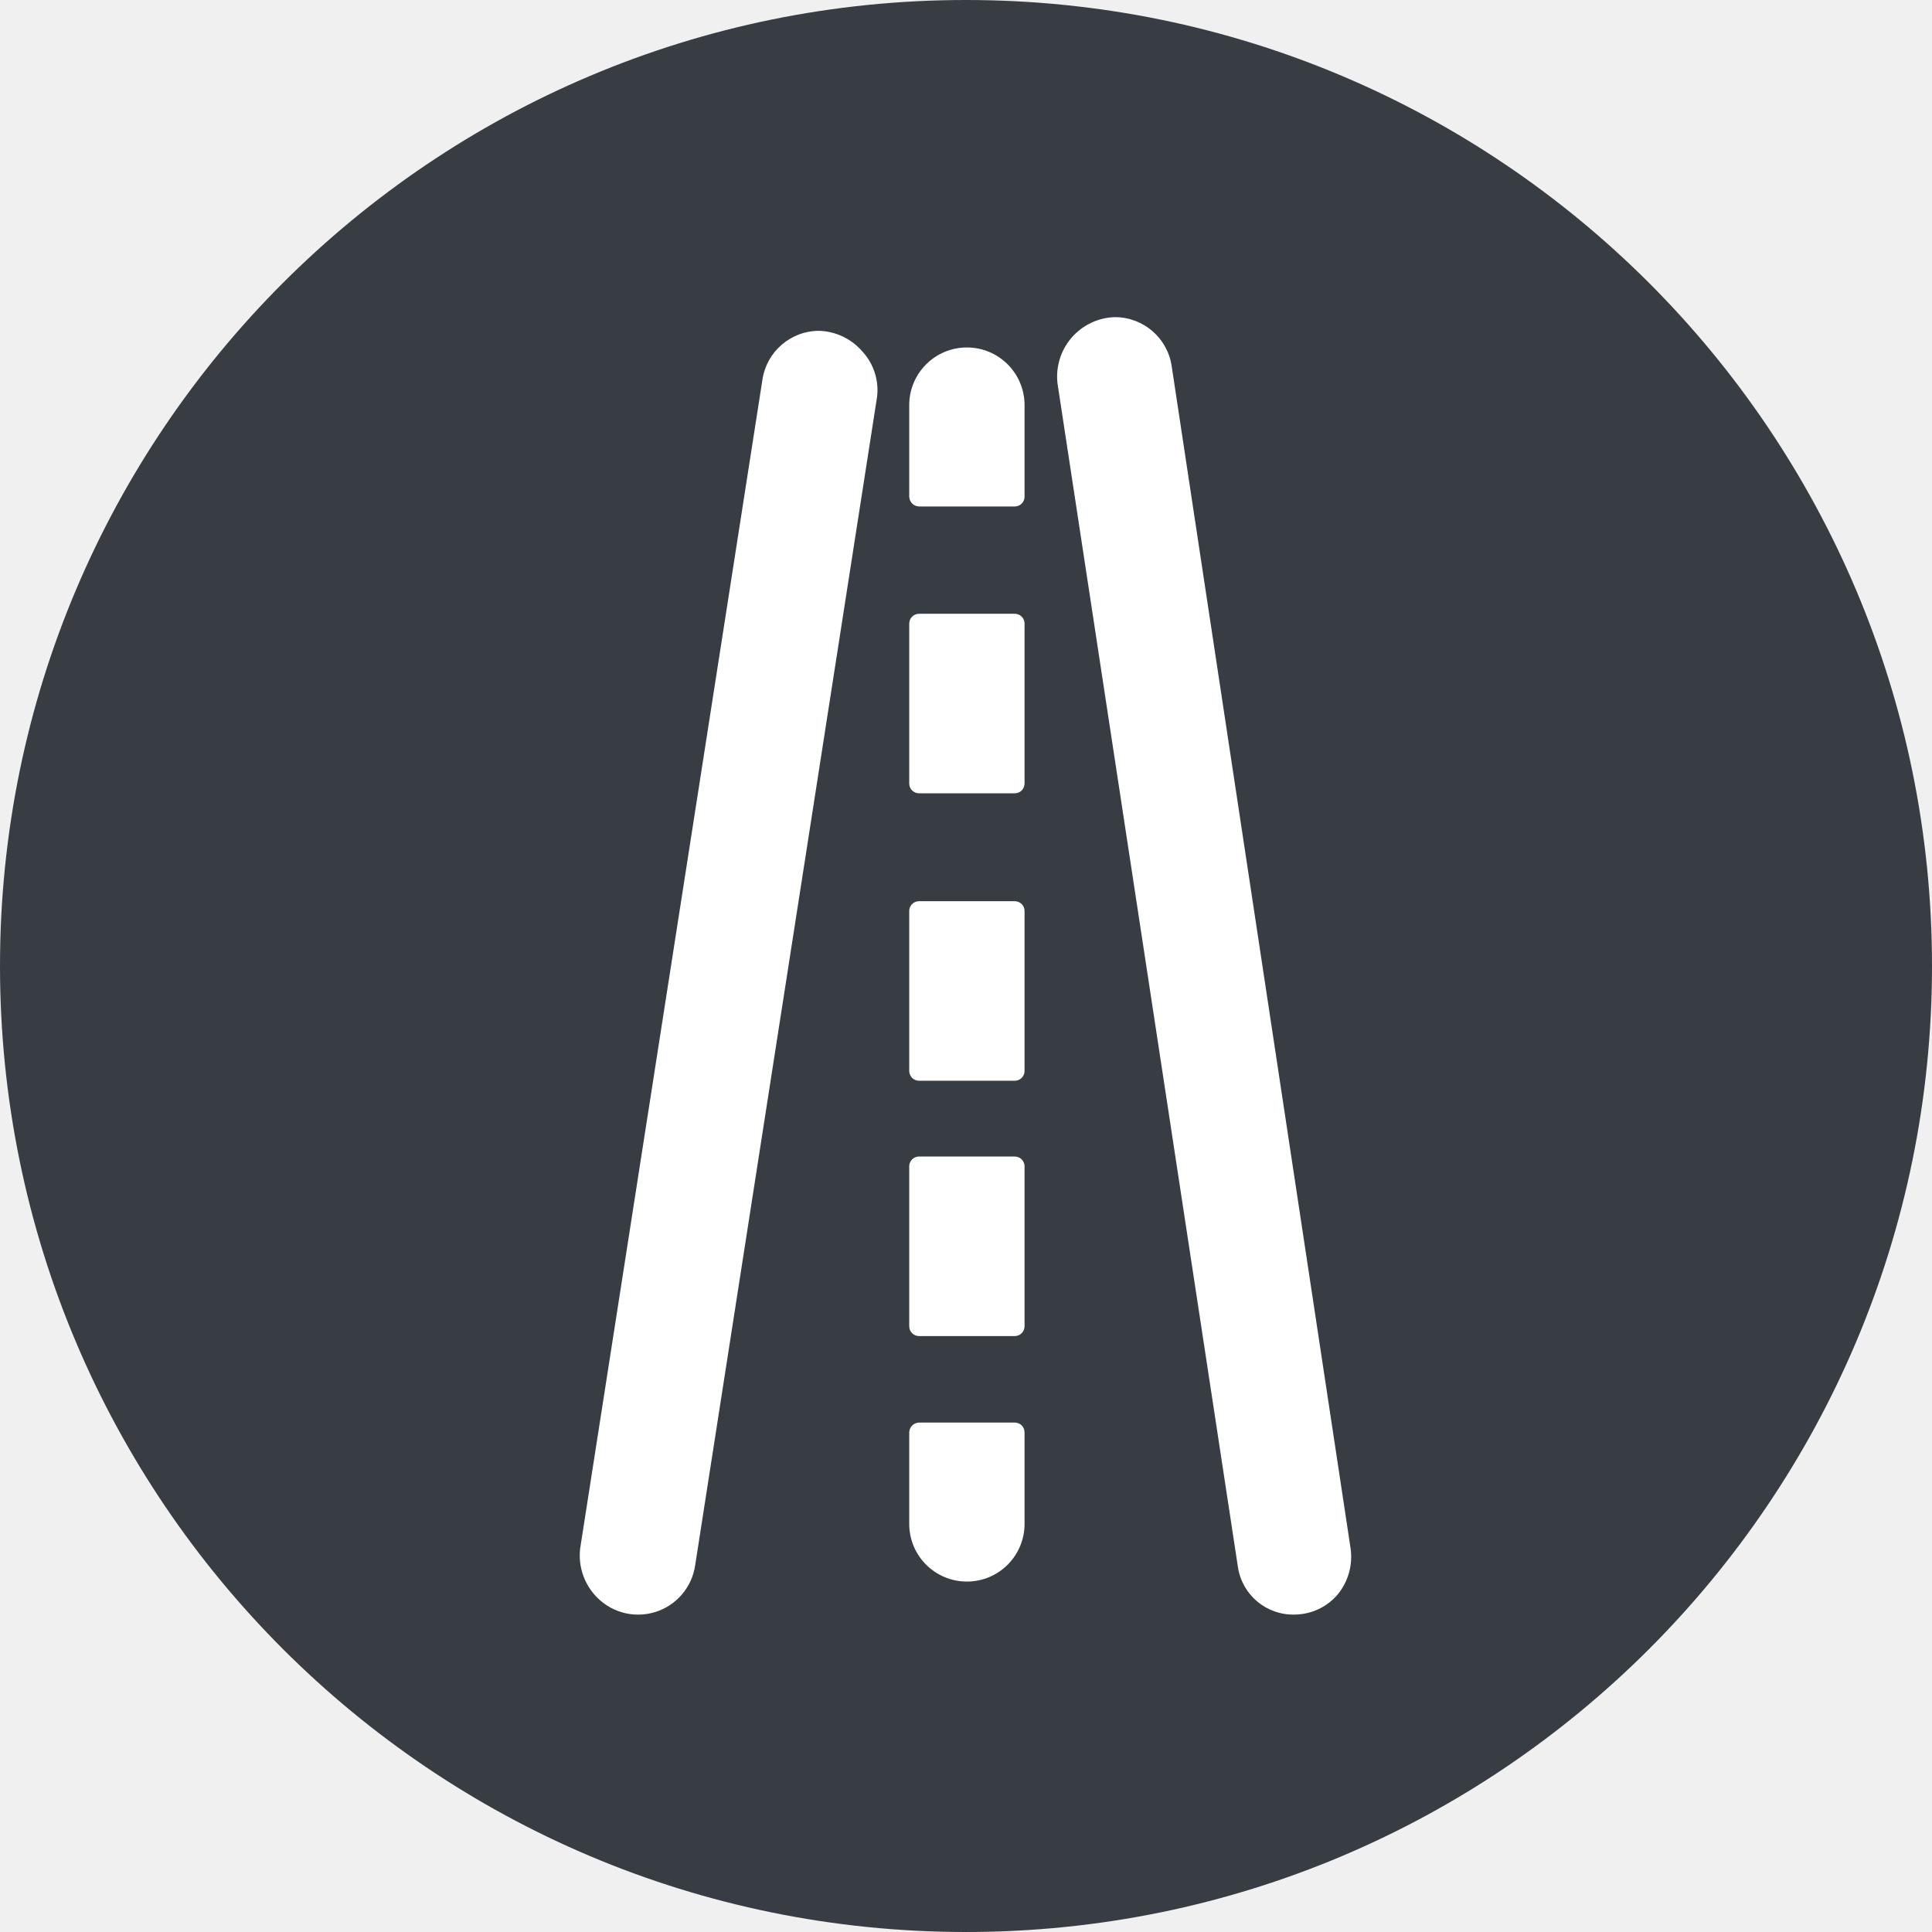
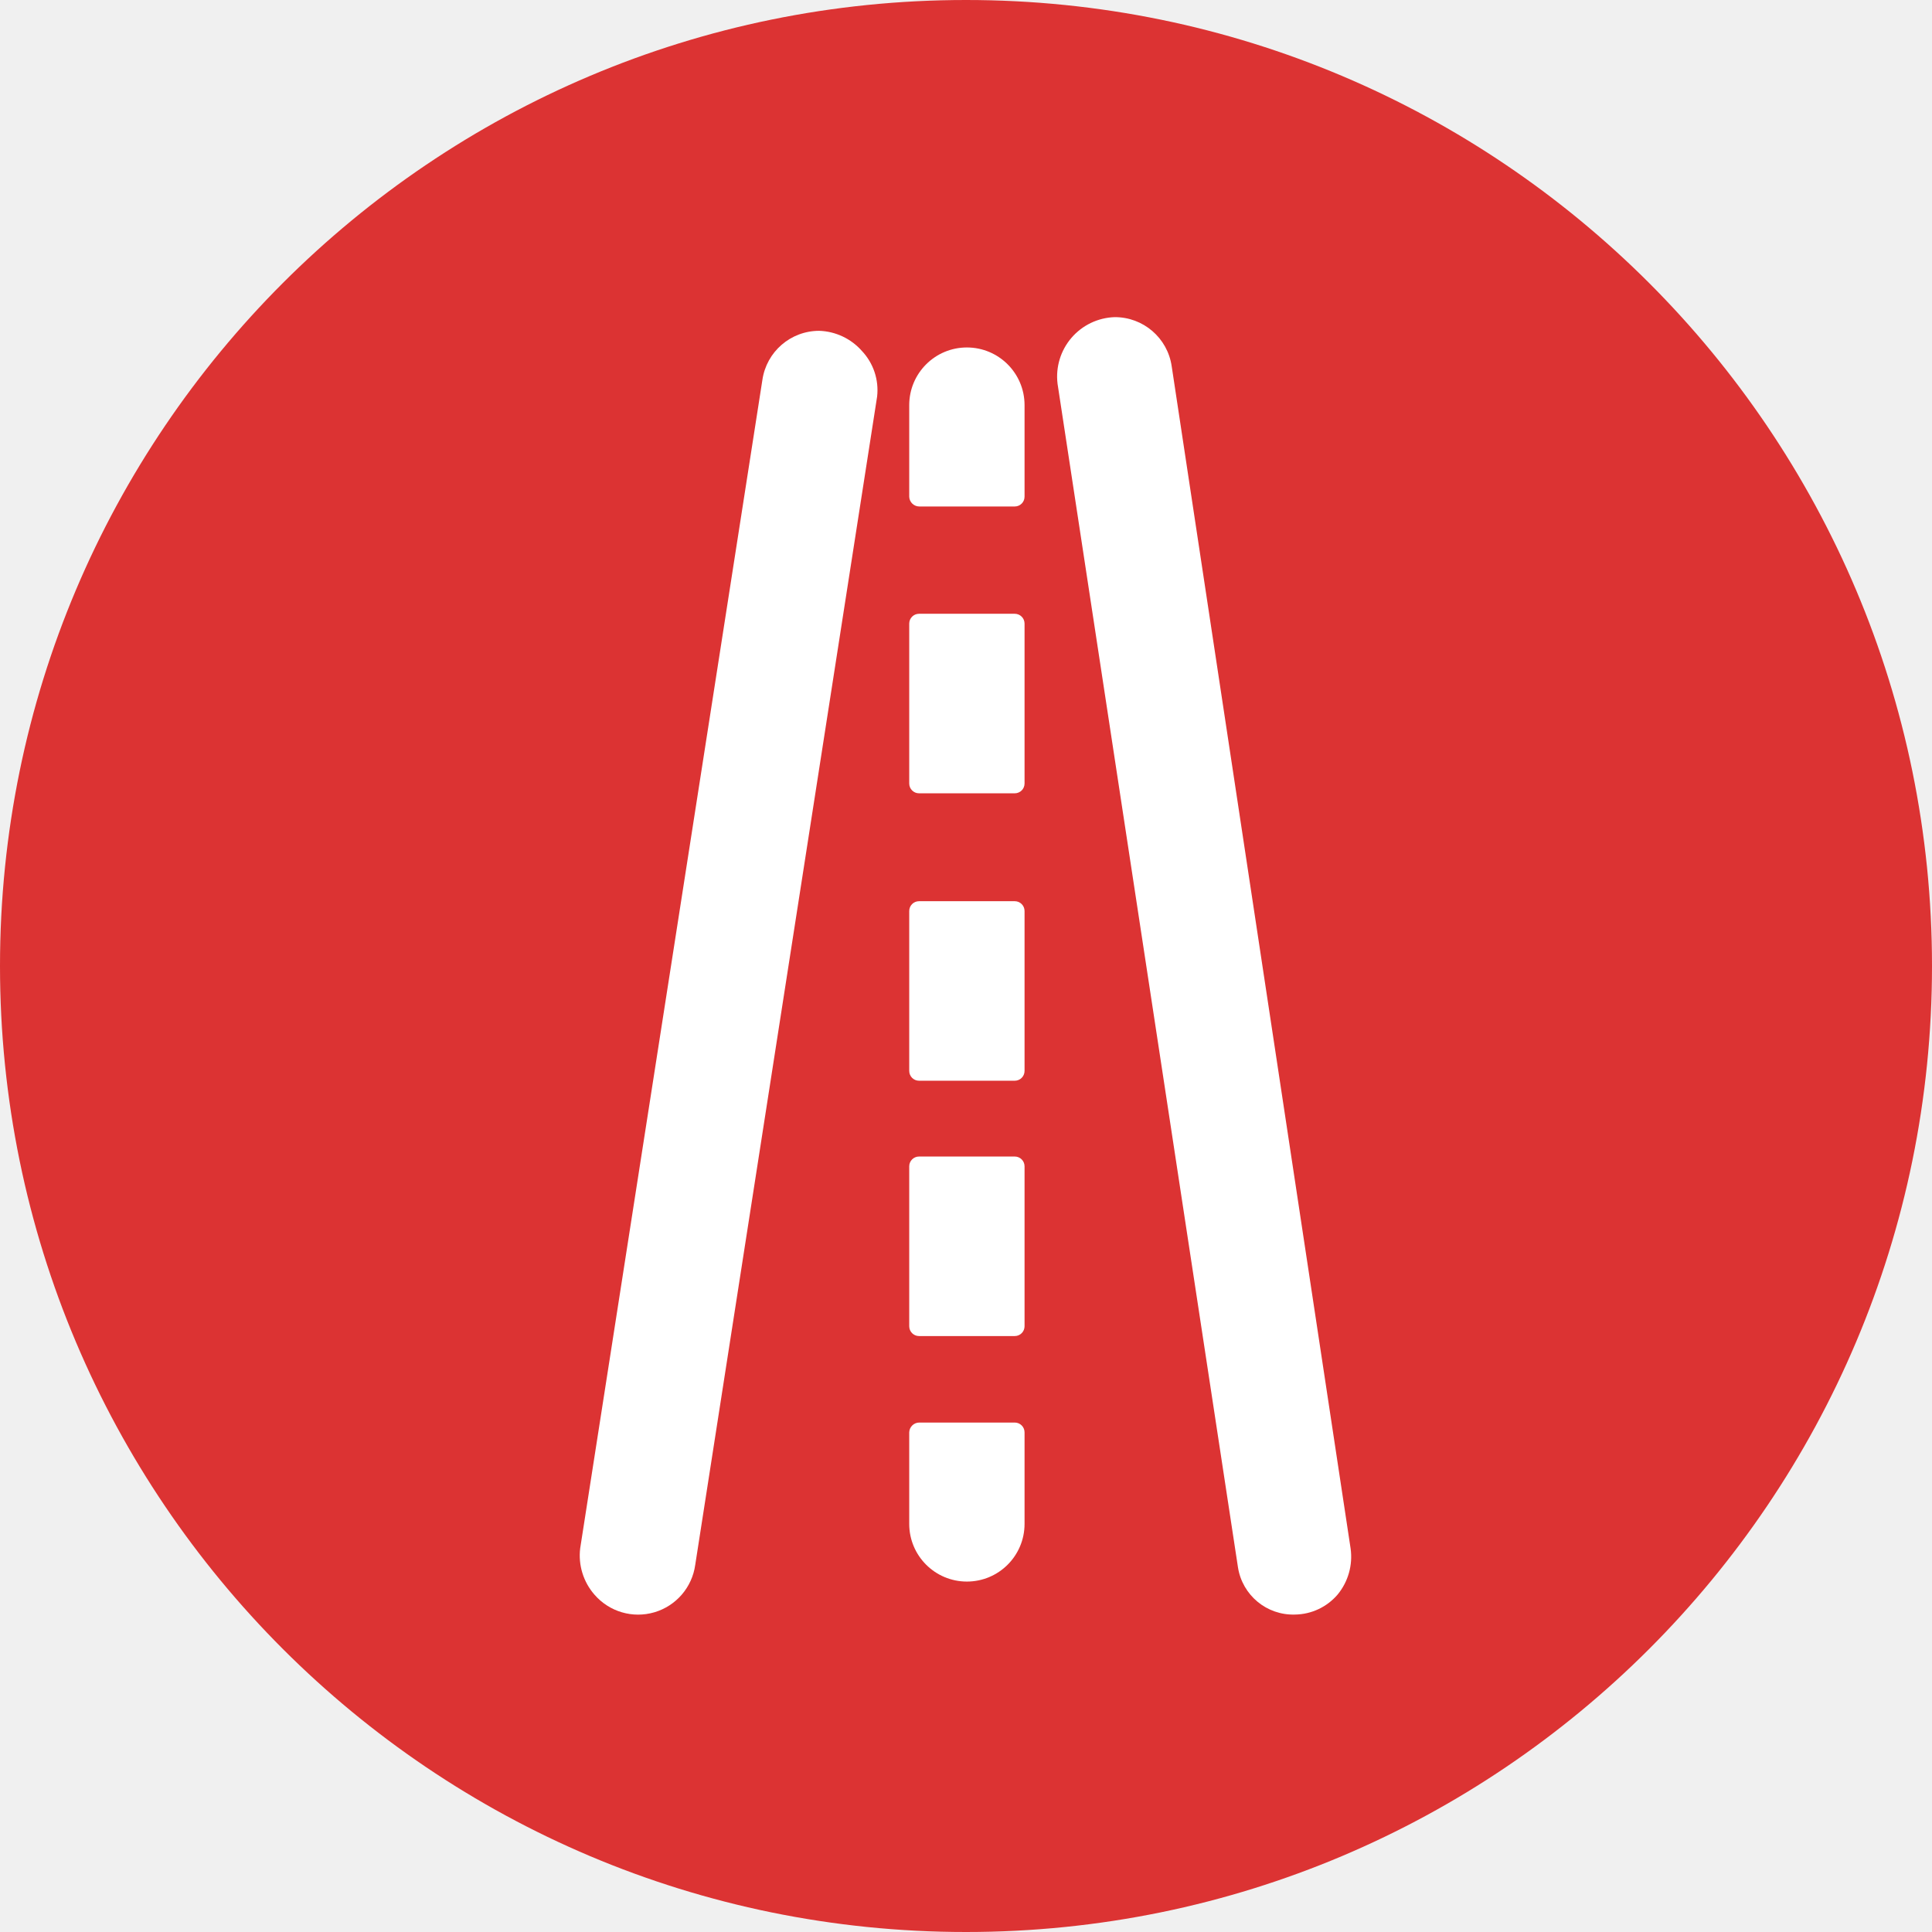
<svg xmlns="http://www.w3.org/2000/svg" viewBox="0 0 65 65">
-   <circle style="fill:#383d44;" cx="32.5" cy="32.5" r="32.5" />
+   <circle style="fill:#dc3333;" cx="32.5" cy="32.5" r="32.5" />
  <path style="fill:#ffffff;" d="M27.56,11.13a1.93,1.93,0,0,0-1.91,1.65L19.52,52.09A2,2,0,0,0,20,53.65a1.94,1.94,0,0,0,3.39-1l6.12-39.31A1.92,1.92,0,0,0,29,11.81,2,2,0,0,0,27.56,11.13Z" />
  <path style="fill:#ffffff;" d="M39.42,12.32a1.93,1.93,0,0,0-1.92-1.65,2,2,0,0,0-1.92,2.24l6.07,39.82a1.88,1.88,0,0,0,1.92,1.59A1.92,1.92,0,0,0,45,53.65a2,2,0,0,0,.44-1.55Z" />
  <rect style="fill:#ffffff;" x="30.59" y="20.65" width="3.88" height="6.04" rx="0.33" ry="0.33" />
  <rect style="fill:#ffffff;" x="30.59" y="30.32" width="3.88" height="6.04" rx="0.33" ry="0.33" />
  <rect style="fill:#ffffff;" x="30.59" y="38.91" width="3.88" height="6.04" rx="0.33" ry="0.33" />
  <path style="fill:#ffffff;" d="M34.14,47.86H30.93a.34.34,0,0,0-.34.33v3.08a1.94,1.94,0,1,0,3.88,0V48.19A.33.33,0,0,0,34.14,47.86Z" />
  <path style="fill:#ffffff;" d="M32.53,11.69a1.94,1.94,0,0,0-1.94,1.94v3.08a.34.34,0,0,0,.34.33h3.21a.33.33,0,0,0,.33-.33V13.63A1.94,1.94,0,0,0,32.53,11.69Z" />
</svg>
